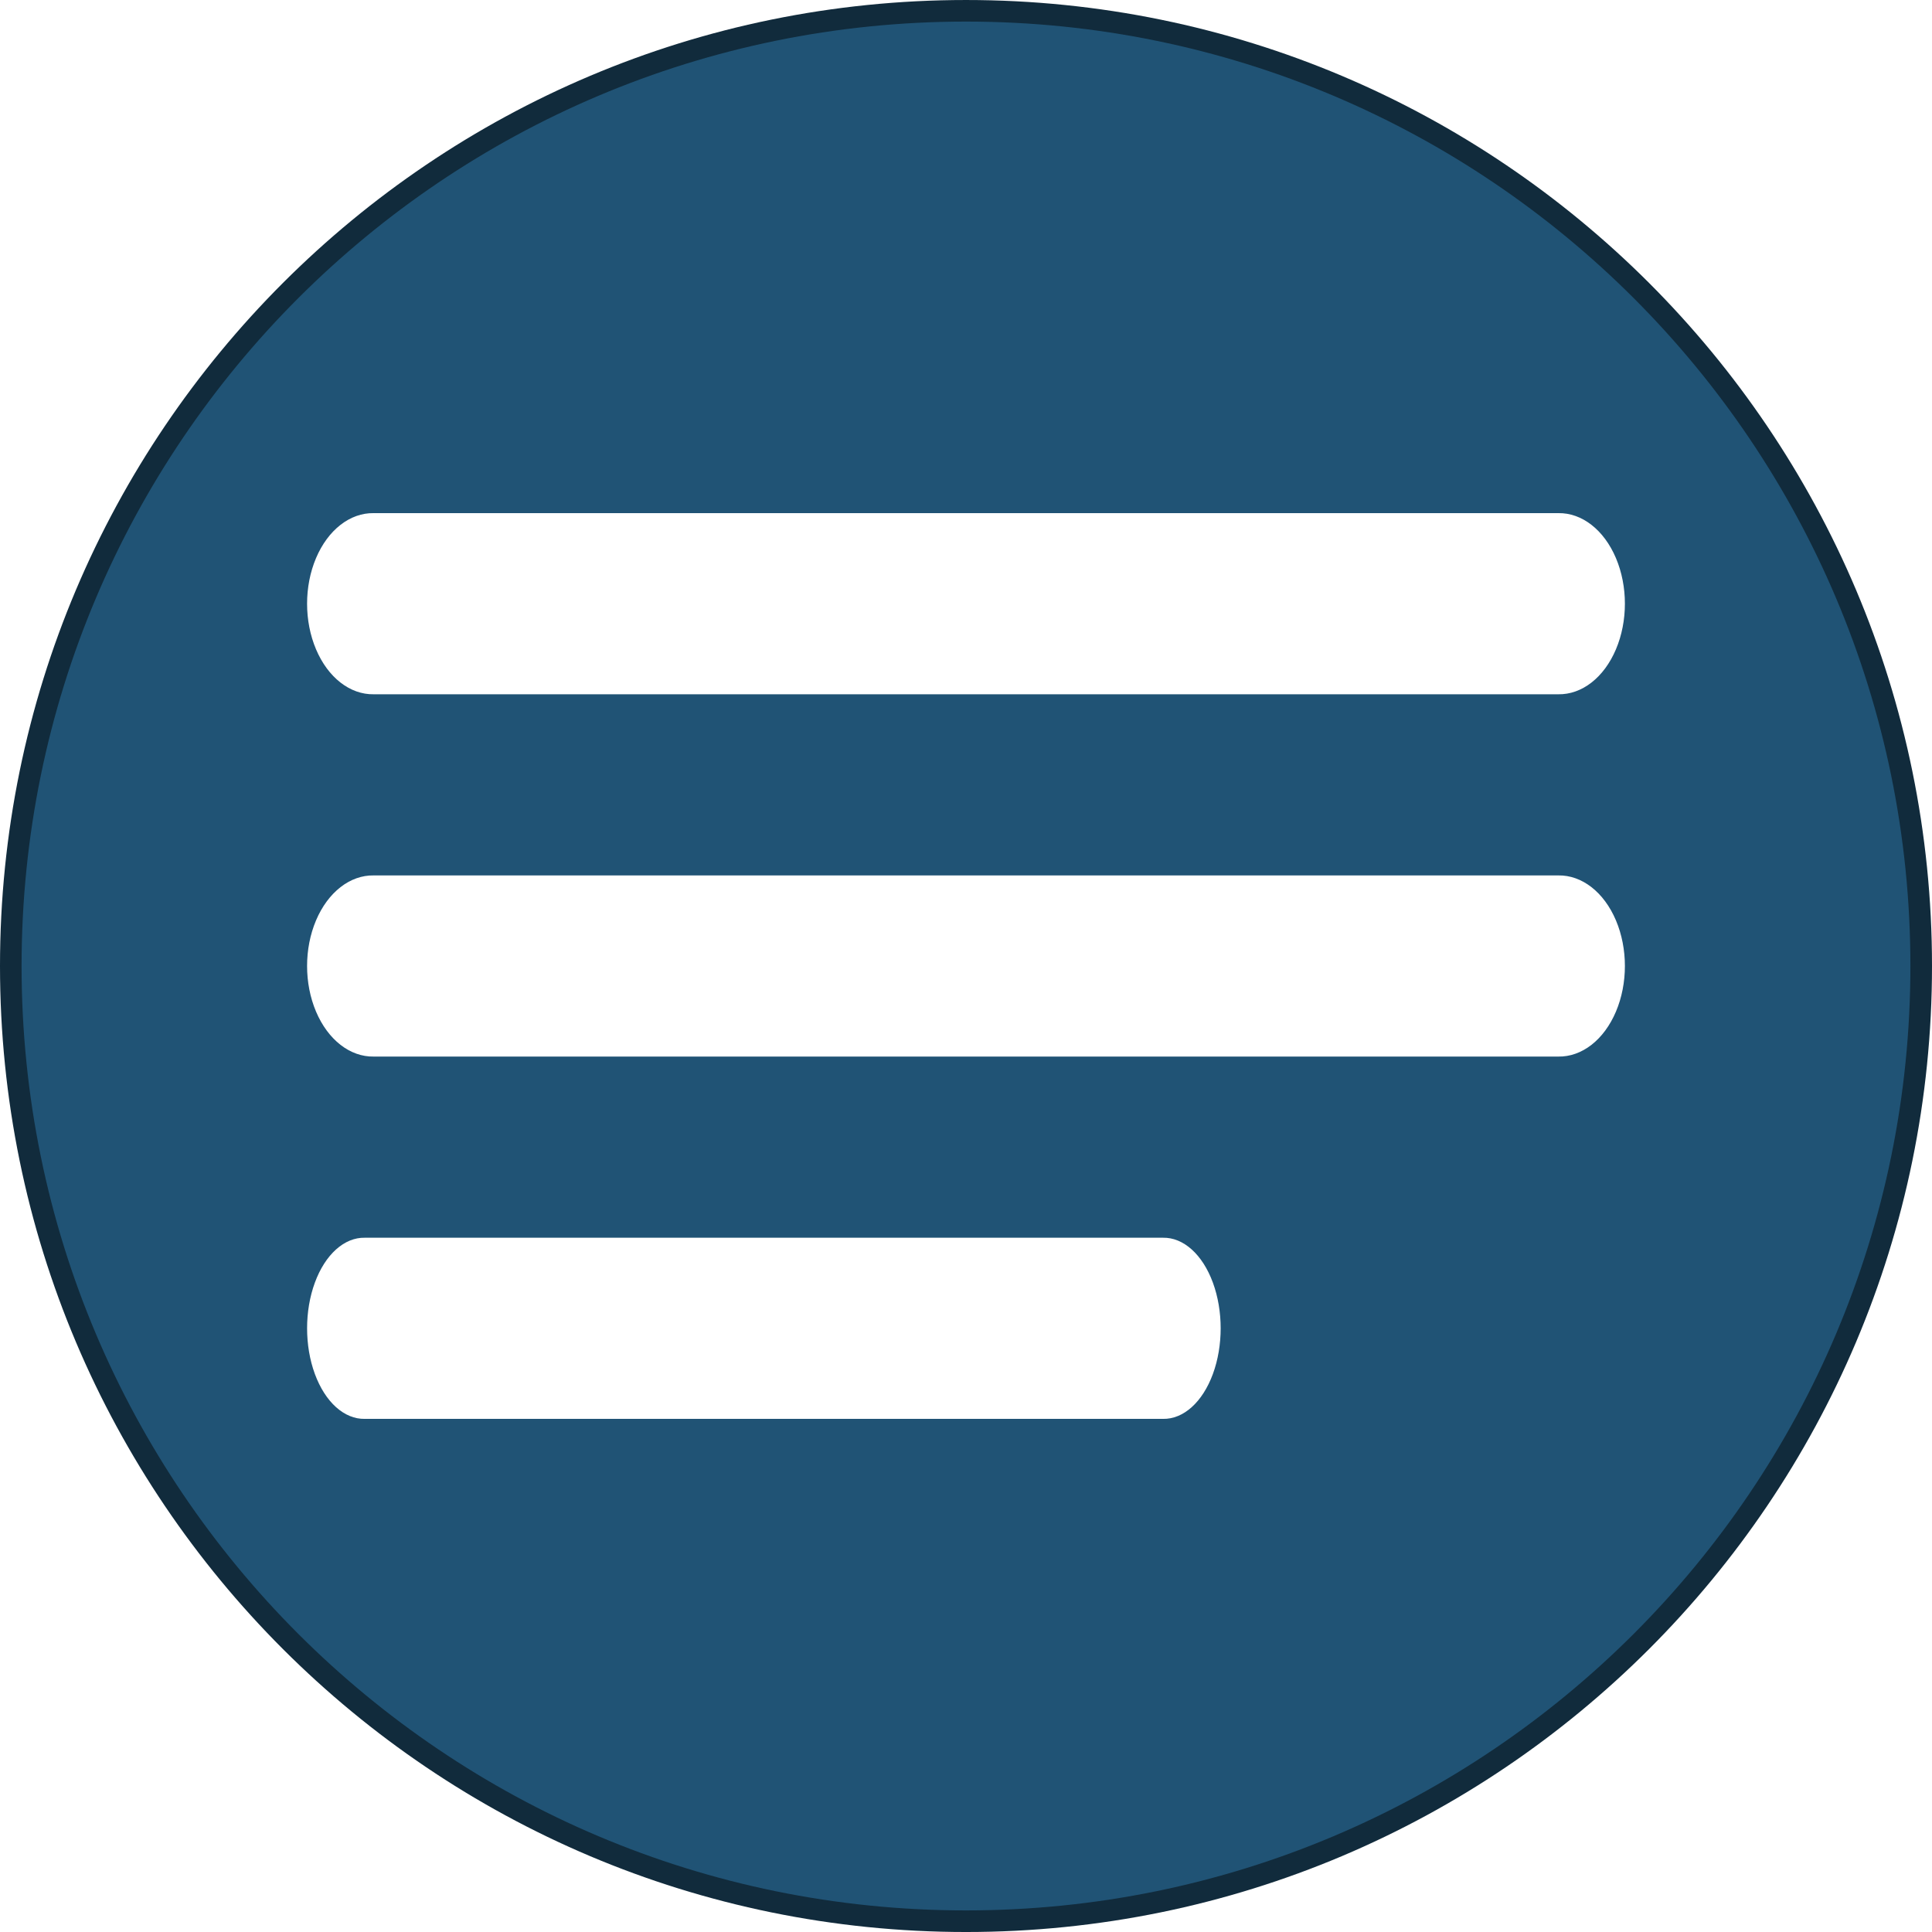
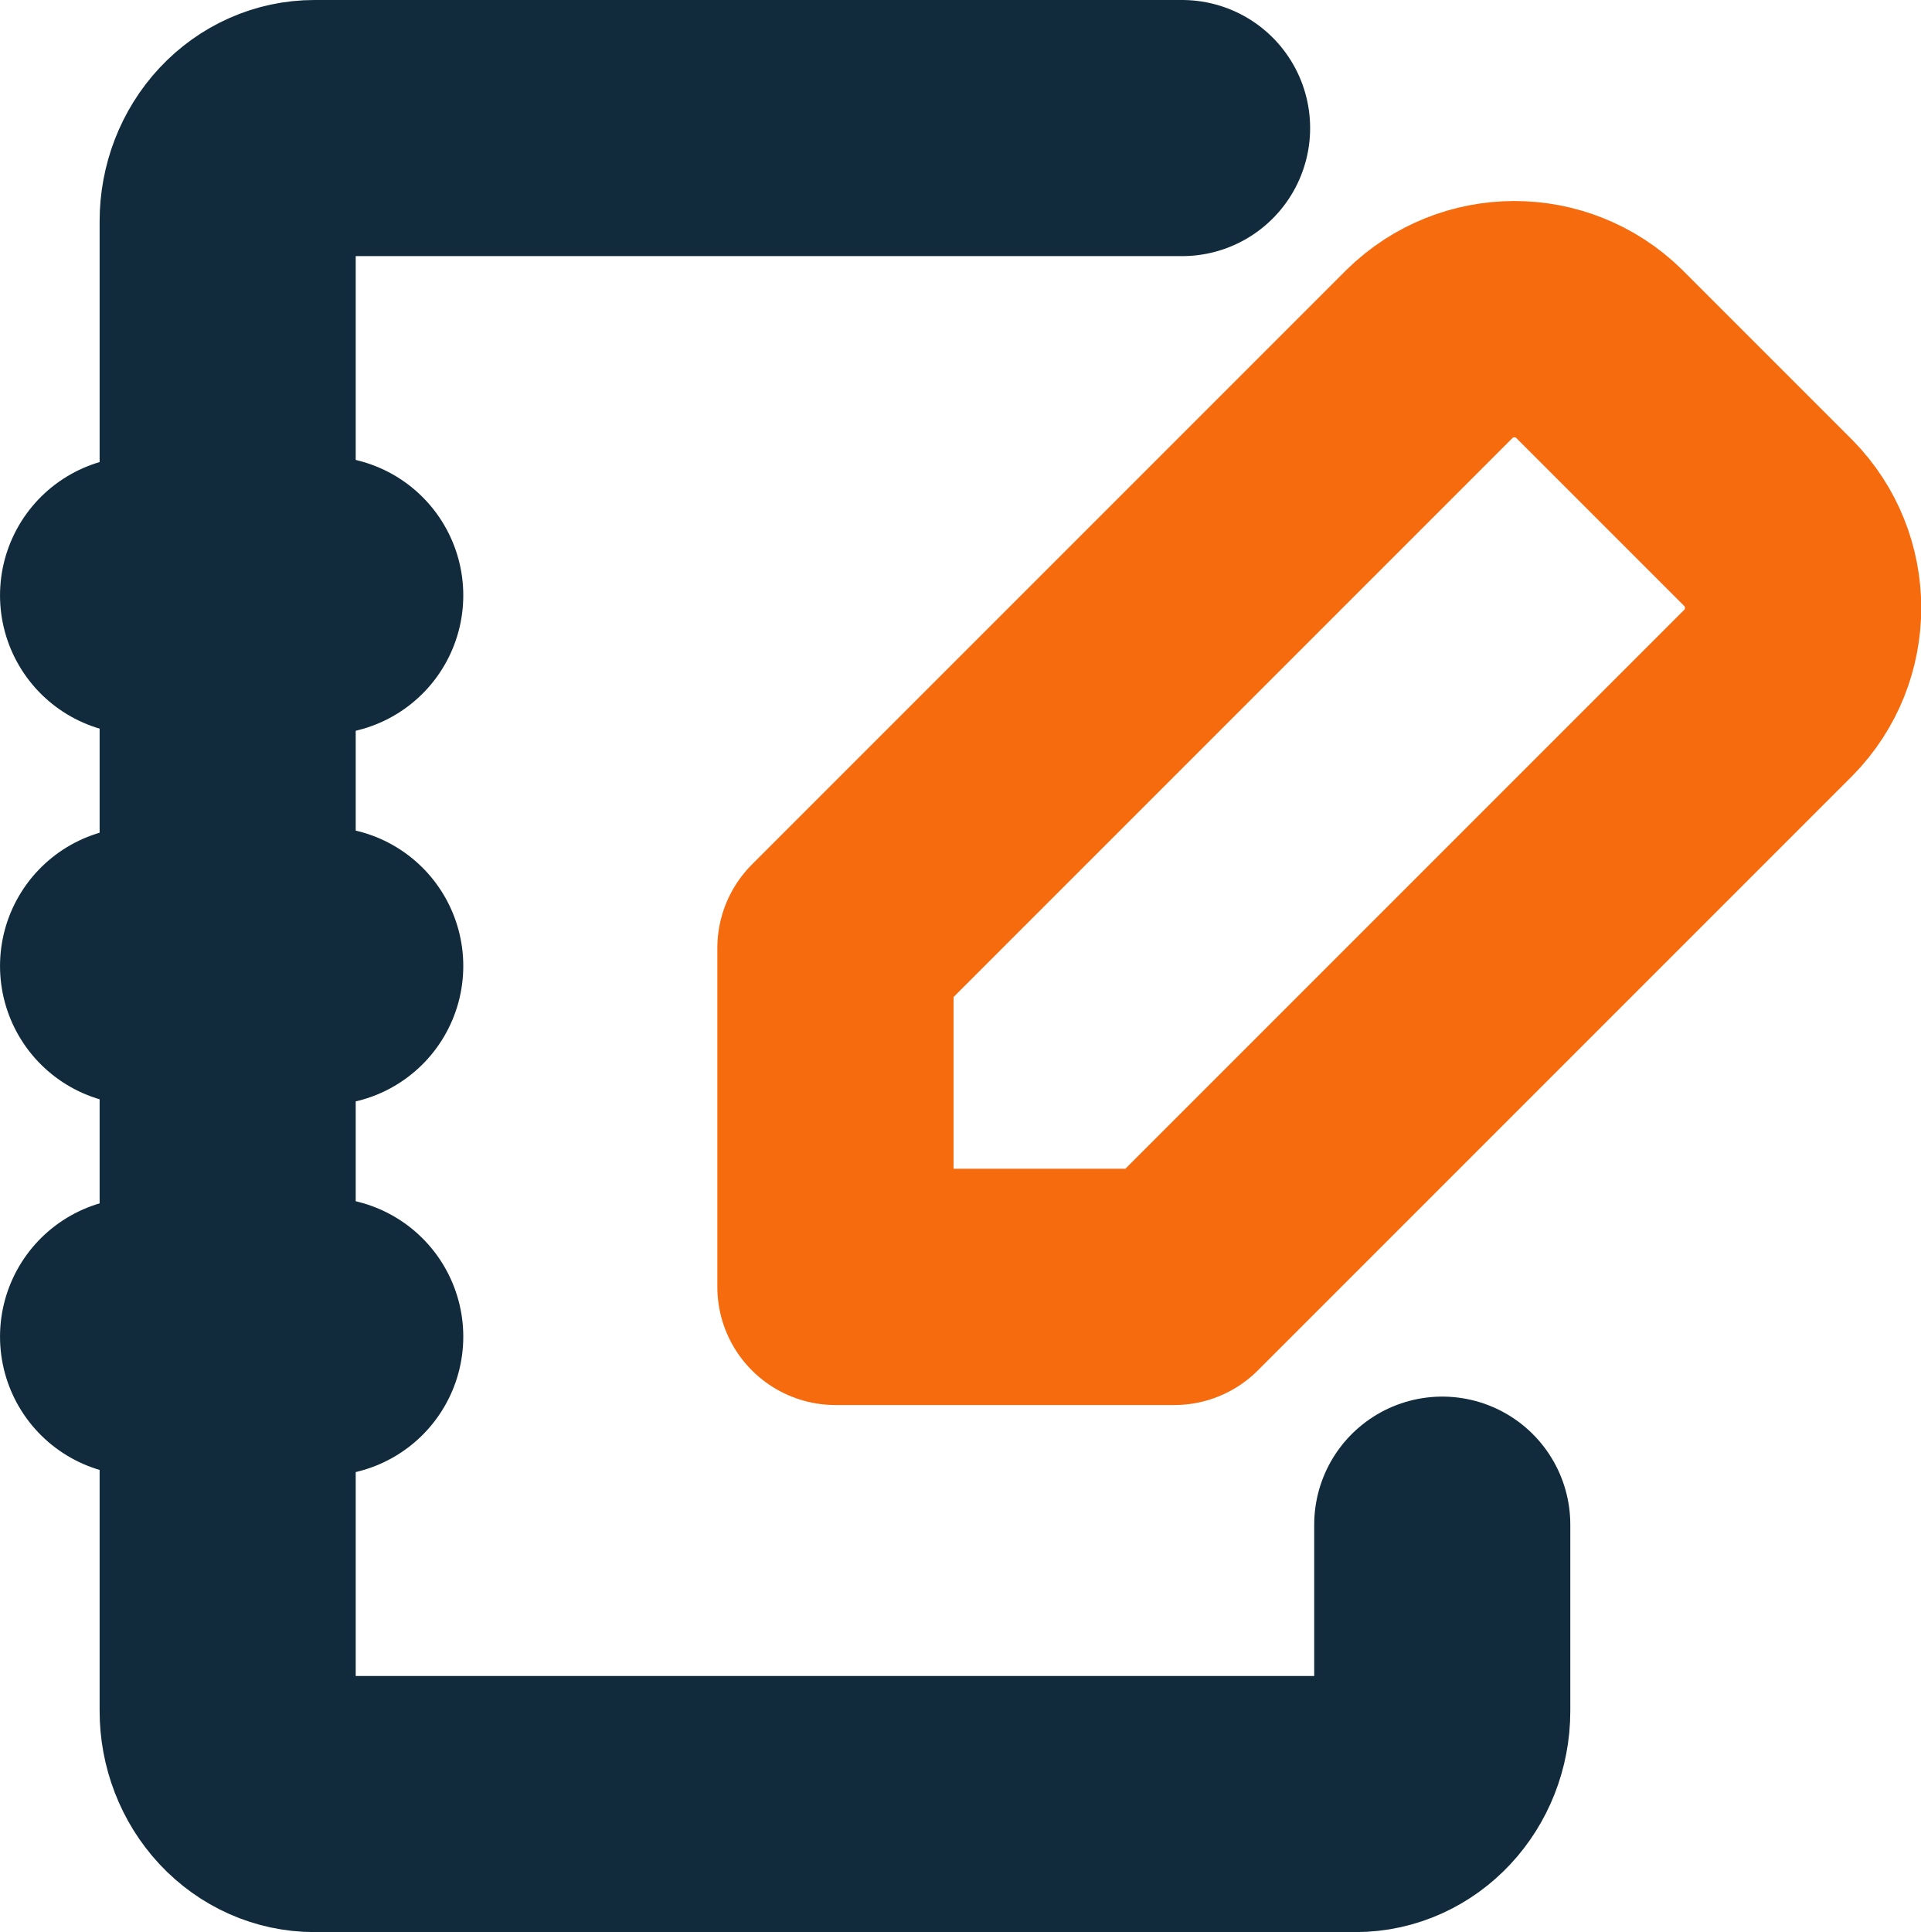
- <svg xmlns="http://www.w3.org/2000/svg" width="128.549mm" height="128.55mm" viewBox="0 0 128.549 128.55" version="1.1" id="svg4543">
-   <defs id="defs4537" />
-   <g id="layer1" transform="translate(-39.44204,-40.63761)">
-     <g id="g845">
-       <path id="path5105" d="m 103.717,40.638 a 64.275,64.275 0 0 0 -64.275,64.275 64.275,64.275 0 0 0 64.275,64.275 64.275,64.275 0 0 0 64.275,-64.275 64.275,64.275 0 0 0 -64.275,-64.275 z m 0,2.646 a 61.629,61.629 0 0 1 61.629,61.629 61.629,61.629 0 0 1 -61.629,61.629 61.629,61.629 0 0 1 -61.629,-61.629 61.629,61.629 0 0 1 61.629,-61.629 z" style="fill:#112b3c;fill-opacity:1;stroke-width:0.299" />
-       <path style="fill:#205375;fill-opacity:1;stroke-width:0.292" d="M 103.717,42.074 A 62.839,62.839 0 0 0 40.878,104.913 62.839,62.839 0 0 0 103.717,167.751 62.839,62.839 0 0 0 166.555,104.913 62.839,62.839 0 0 0 103.717,42.074 Z M 64.31,74.78 h 78.813 a 4.379,6.027 0 1 1 0,12.053 H 64.31 a 4.379,6.027 0 1 1 0,-12.053 z m 0,24.106 h 78.813 a 4.379,6.027 0 1 1 0,12.053 H 64.31 a 4.379,6.027 0 1 1 0,-12.053 z M 63.717,122.993 h 53.103 a 3.793,6.027 0 1 1 0,12.053 H 63.717 a 3.793,6.027 0 1 1 0,-12.053 z" id="ellipse5130" />
-     </g>
-   </g>
+ <svg xmlns="http://www.w3.org/2000/svg" fill="#000000" width="690.945" height="695" viewBox="0 0 20.728 20.85" id="agenda-pencil" data-name="Line Color" class="icon line-color" version="1.1">
+   <defs id="defs1499" />
+   <path id="secondary" d="M 19.087,5.646 17.259,3.818 a 1.306,1.306 0 0 0 -1.829,0 L 9.017,10.231 v 3.657 h 3.657 L 19.087,7.475 a 1.306,1.306 0 0 0 0,-1.829 z" style="fill:none;stroke:#f66b0e;stroke-width:2.55;stroke-linecap:round;stroke-linejoin:round;stroke-dasharray:none;stroke-opacity:1" />
+   <path id="primary" d="m 15.566,16.454 v 2.01 a 0.936,1.005 0 0 1 -0.936,1.005 H 3.394 A 0.936,1.005 0 0 1 2.457,18.463 V 2.387 A 0.936,1.005 0 0 1 3.394,1.382 h 9.364" style="fill:none;stroke:#112b3c;stroke-width:2.764;stroke-linecap:round;stroke-linejoin:round;stroke-dasharray:none;stroke-opacity:1" />
+   <path id="primary-2" data-name="primary" d="m 1.5,6.425 h 2 m -2,4 h 2 m -2,4 h 2" style="fill:none;stroke:#112b3c;stroke-width:3;stroke-linecap:round;stroke-linejoin:round;stroke-dasharray:none;stroke-opacity:1" />
</svg>
